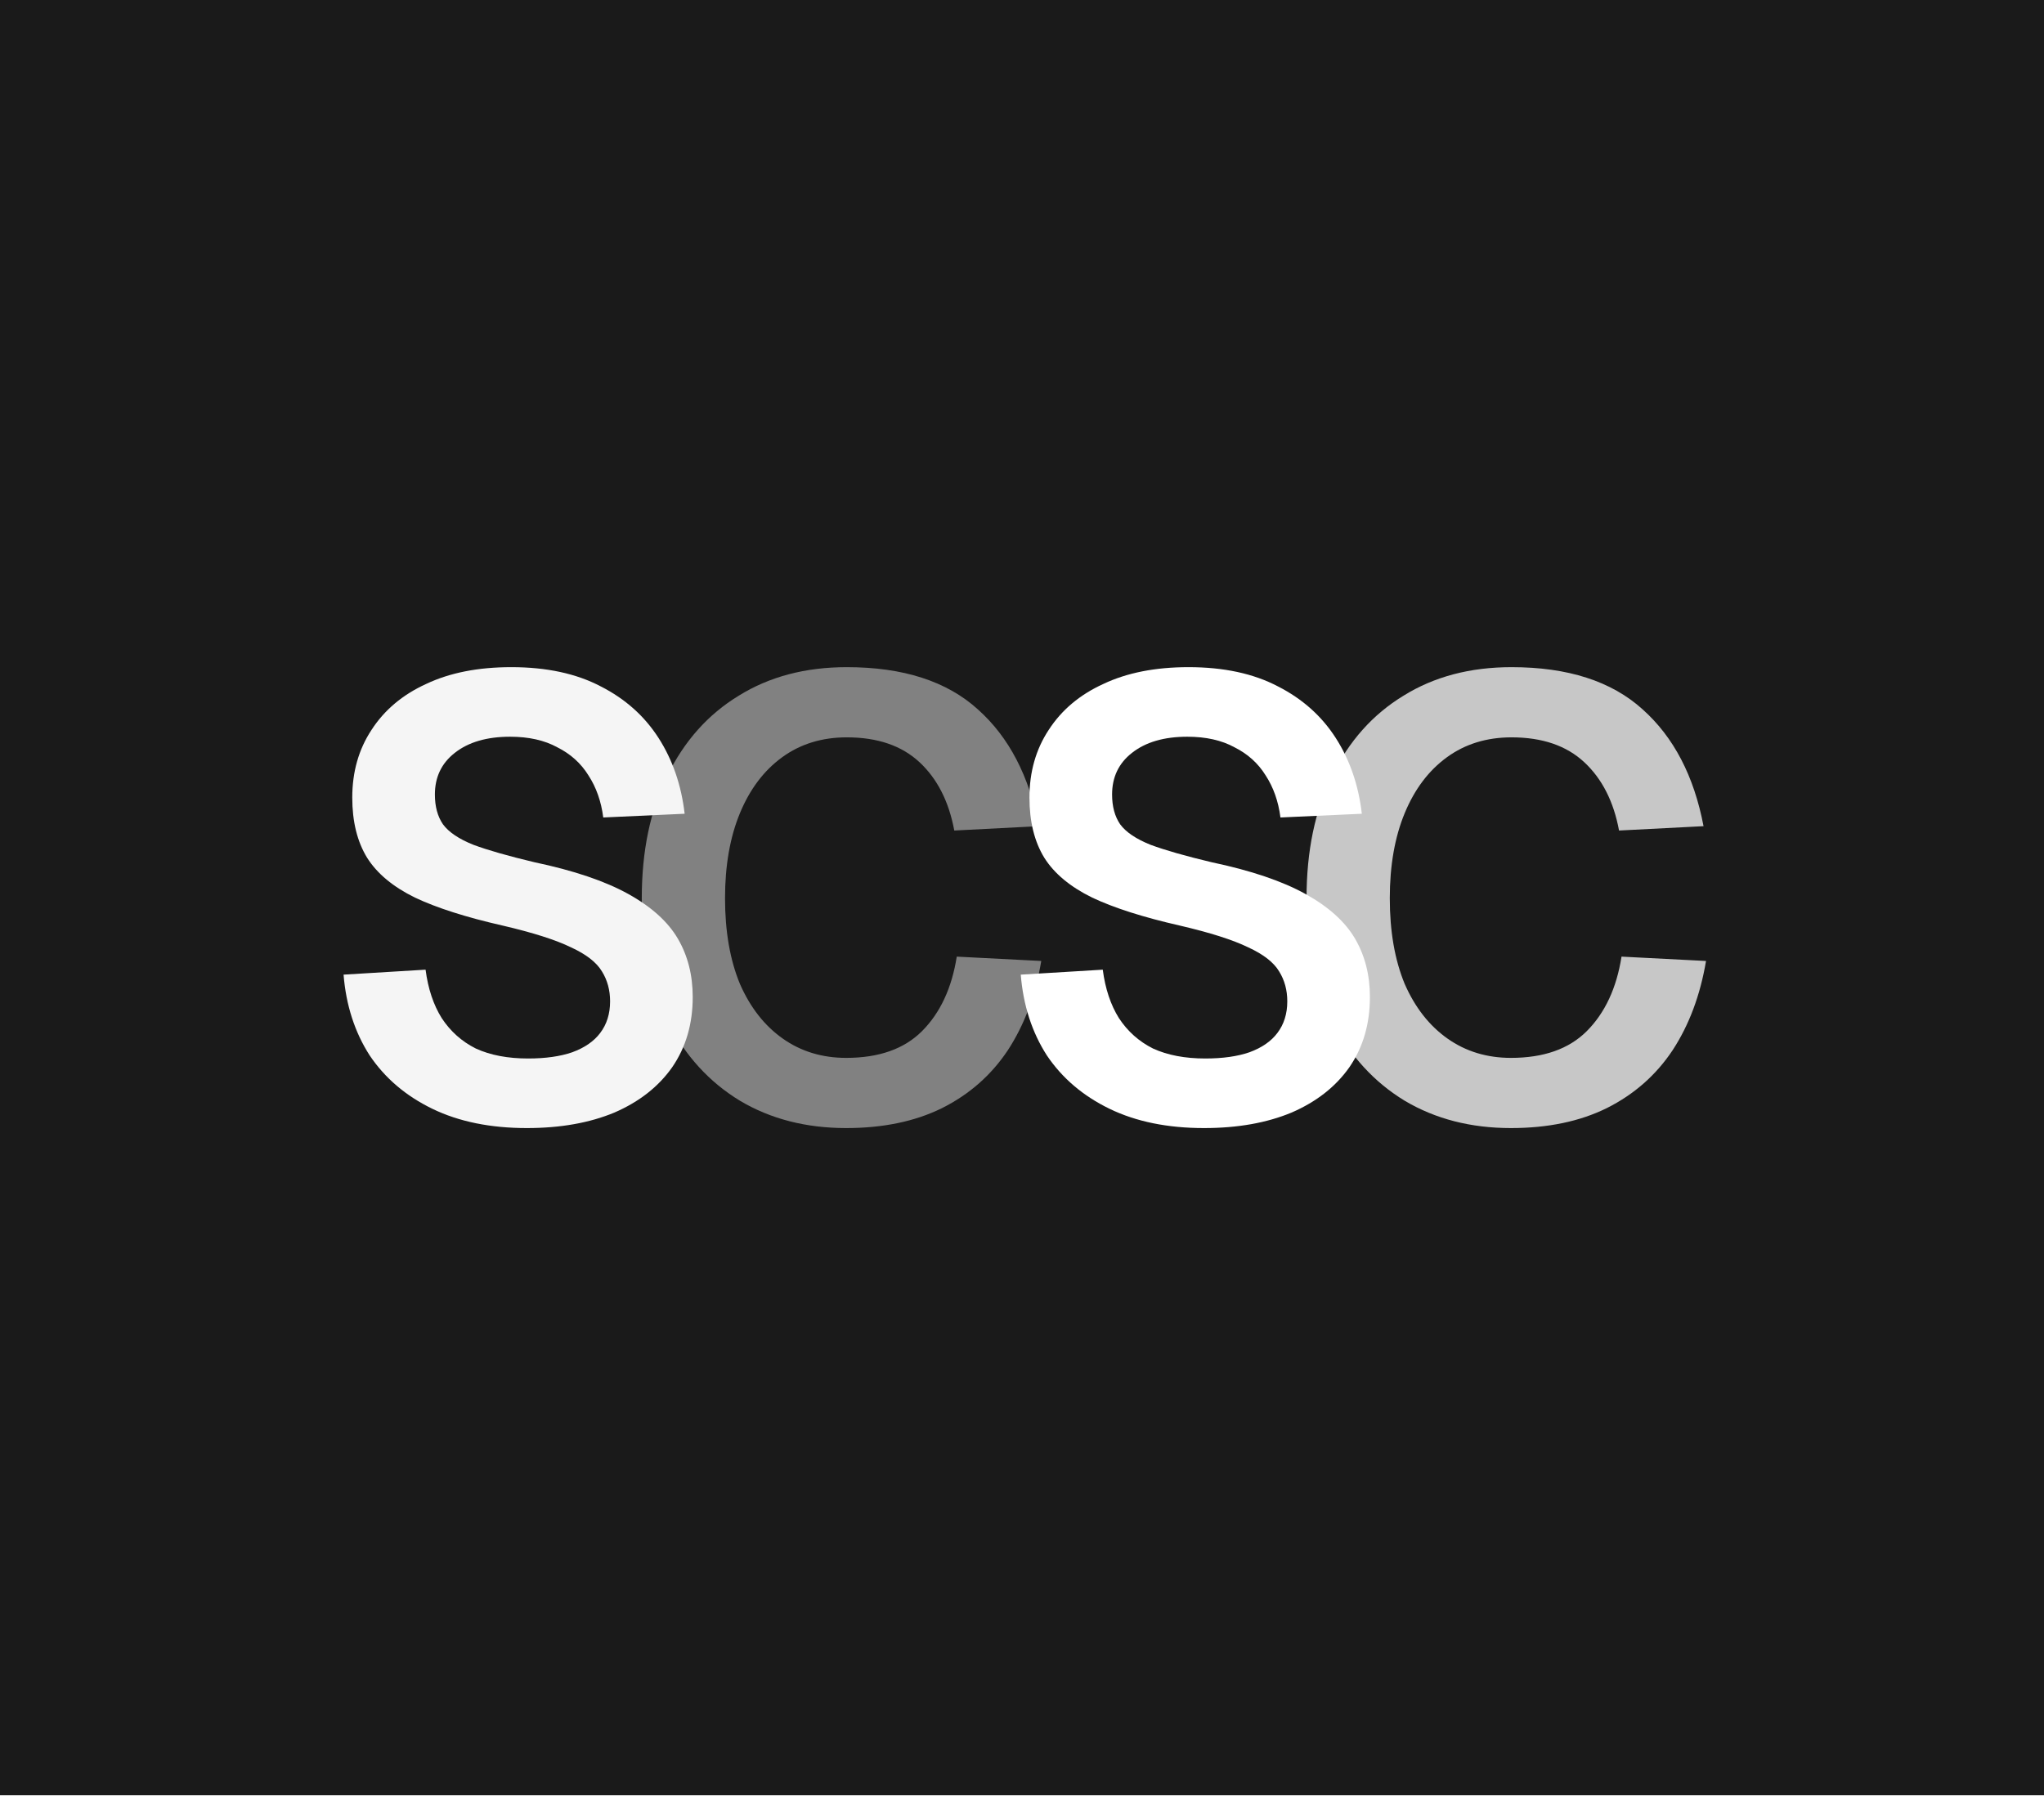
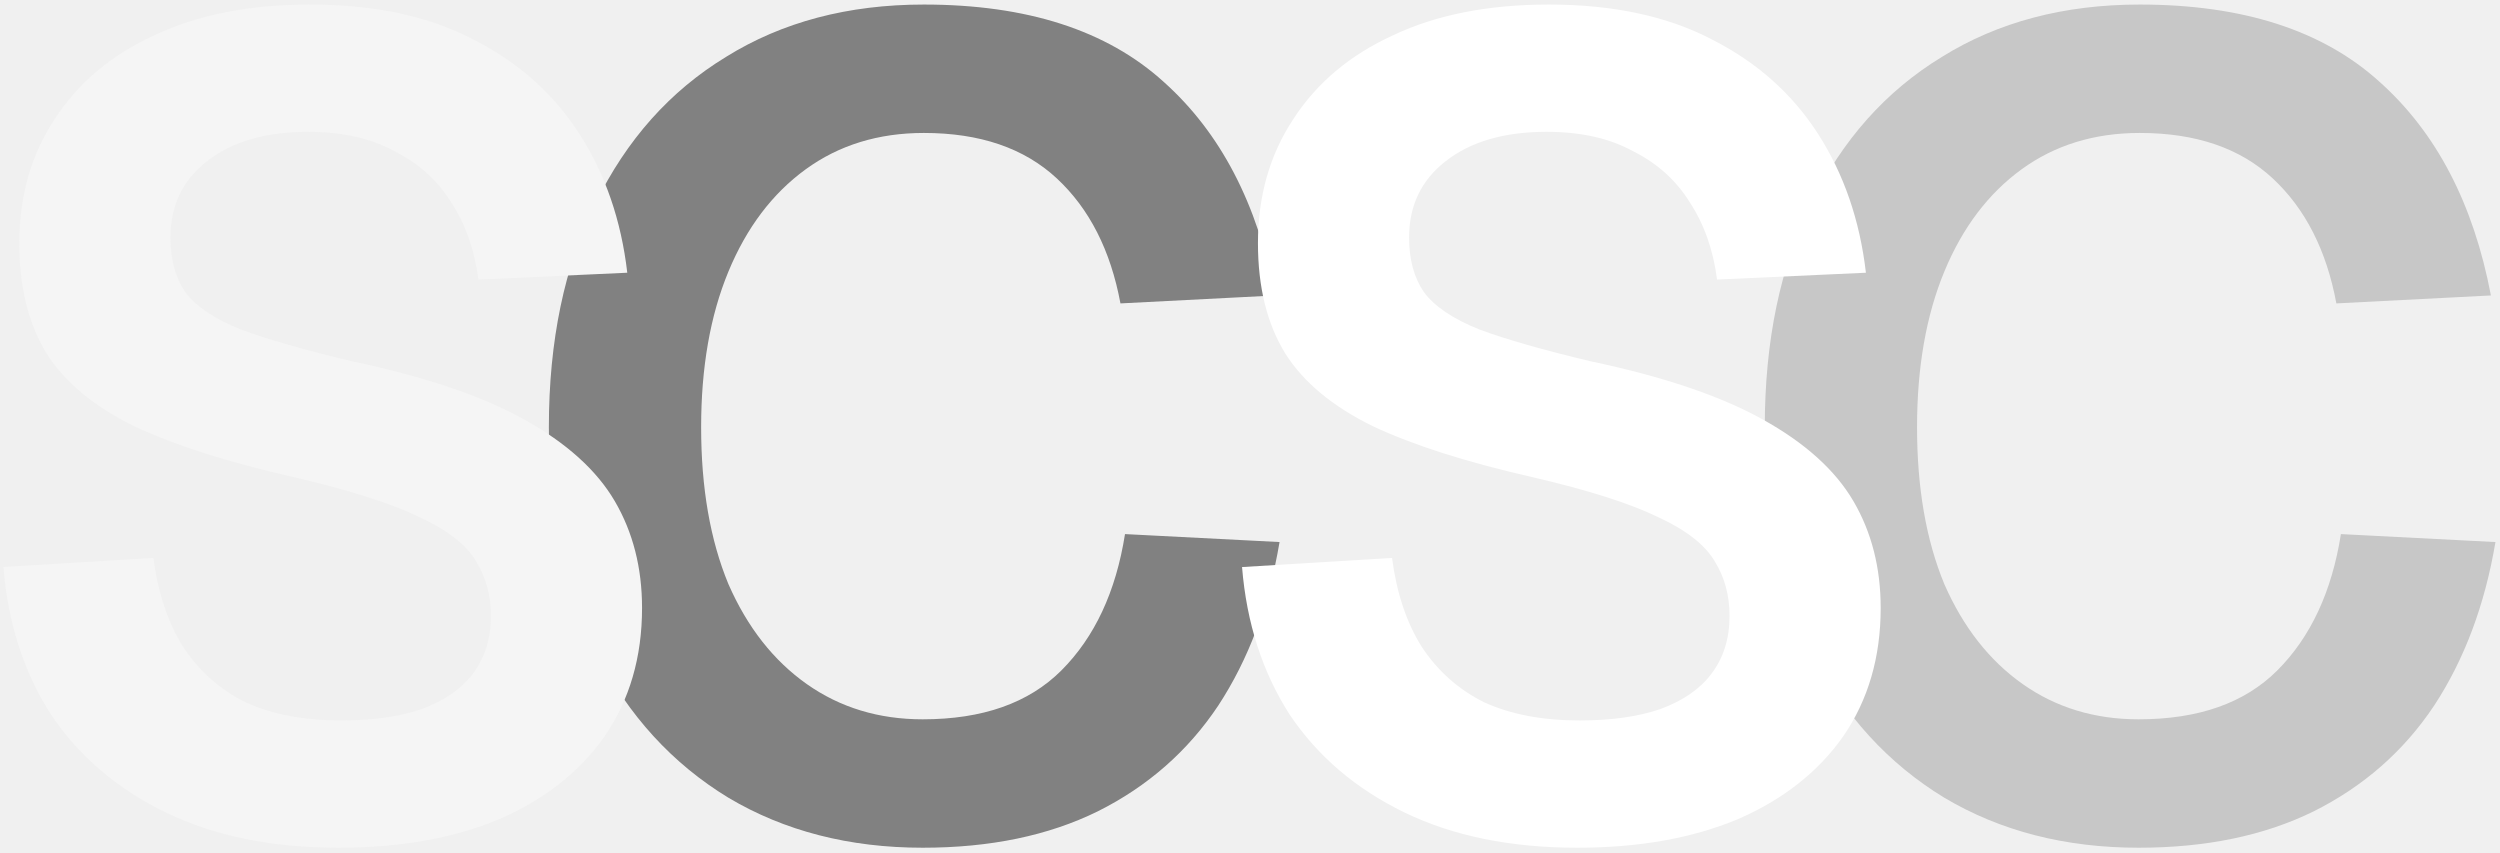
- <svg xmlns="http://www.w3.org/2000/svg" width="329" height="289" viewBox="0 0 329 289" fill="none">
-   <rect width="329" height="289" fill="#1A1A1A" />
-   <path d="M243.2 181.6C236.733 181.6 231.033 180.133 226.1 177.2C221.167 174.2 217.3 169.967 214.5 164.5C211.7 158.967 210.3 152.333 210.3 144.6C210.3 137 211.667 130.433 214.4 124.9C217.133 119.3 220.967 115 225.9 112C230.833 108.933 236.633 107.4 243.3 107.4C252.367 107.4 259.4 109.667 264.4 114.2C269.4 118.667 272.667 124.933 274.2 133L260.6 133.7C259.733 129.033 257.867 125.367 255 122.7C252.133 120.033 248.233 118.7 243.3 118.7C239.3 118.7 235.833 119.767 232.9 121.9C229.967 124.033 227.7 127.033 226.1 130.9C224.5 134.767 223.7 139.333 223.7 144.6C223.7 149.933 224.5 154.533 226.1 158.4C227.767 162.2 230.067 165.133 233 167.2C235.933 169.267 239.333 170.3 243.2 170.3C248.467 170.3 252.533 168.867 255.4 166C258.333 163.067 260.2 159.067 261 154L274.6 154.7C273.667 160.233 271.867 165.033 269.2 169.1C266.533 173.1 263 176.2 258.6 178.4C254.267 180.533 249.133 181.6 243.2 181.6Z" fill="#C7C7C7" />
-   <path d="M136.2 181.6C129.733 181.6 124.033 180.133 119.1 177.2C114.167 174.2 110.3 169.967 107.5 164.5C104.7 158.967 103.3 152.333 103.3 144.6C103.3 137 104.667 130.433 107.4 124.9C110.133 119.3 113.967 115 118.9 112C123.833 108.933 129.633 107.4 136.3 107.4C145.367 107.4 152.4 109.667 157.4 114.2C162.4 118.667 165.667 124.933 167.2 133L153.6 133.7C152.733 129.033 150.867 125.367 148 122.7C145.133 120.033 141.233 118.7 136.3 118.7C132.3 118.7 128.833 119.767 125.9 121.9C122.967 124.033 120.7 127.033 119.1 130.9C117.5 134.767 116.7 139.333 116.7 144.6C116.7 149.933 117.5 154.533 119.1 158.4C120.767 162.2 123.067 165.133 126 167.2C128.933 169.267 132.333 170.3 136.2 170.3C141.467 170.3 145.533 168.867 148.4 166C151.333 163.067 153.2 159.067 154 154L167.6 154.7C166.667 160.233 164.867 165.033 162.2 169.1C159.533 173.1 156 176.2 151.6 178.4C147.267 180.533 142.133 181.6 136.2 181.6Z" fill="#818181" />
-   <path d="M193.8 181.6C187.933 181.6 182.867 180.567 178.6 178.5C174.333 176.433 170.967 173.567 168.5 169.9C166.1 166.167 164.7 161.833 164.3 156.9L177.5 156.1C177.9 159.167 178.767 161.767 180.1 163.9C181.5 166.033 183.333 167.667 185.6 168.8C187.933 169.867 190.733 170.4 194 170.4C196.8 170.4 199.167 170.067 201.1 169.4C203.1 168.667 204.6 167.633 205.6 166.3C206.667 164.9 207.2 163.2 207.2 161.2C207.2 159.4 206.767 157.8 205.9 156.4C205.033 154.933 203.367 153.633 200.9 152.5C198.433 151.3 194.767 150.133 189.9 149C184.033 147.667 179.333 146.167 175.8 144.5C172.267 142.767 169.7 140.633 168.1 138.1C166.5 135.5 165.7 132.267 165.7 128.4C165.7 124.267 166.733 120.633 168.8 117.5C170.867 114.3 173.8 111.833 177.6 110.1C181.4 108.3 185.967 107.4 191.3 107.4C196.967 107.4 201.767 108.433 205.7 110.5C209.633 112.5 212.733 115.267 215 118.8C217.267 122.333 218.667 126.4 219.2 131L206.1 131.6C205.767 129 204.967 126.733 203.7 124.8C202.5 122.867 200.833 121.367 198.7 120.3C196.633 119.167 194.1 118.6 191.1 118.6C187.367 118.6 184.4 119.467 182.2 121.2C180.067 122.867 179 125.1 179 127.9C179 129.833 179.433 131.433 180.3 132.7C181.233 133.967 182.867 135.067 185.2 136C187.533 136.867 190.8 137.8 195 138.8C201.333 140.133 206.367 141.833 210.1 143.9C213.833 145.967 216.5 148.367 218.1 151.1C219.7 153.833 220.5 156.967 220.5 160.5C220.5 164.833 219.4 168.6 217.2 171.8C215 174.933 211.9 177.367 207.9 179.1C203.9 180.767 199.2 181.6 193.8 181.6Z" fill="white" />
-   <path d="M84.8 181.6C78.933 181.6 73.867 180.567 69.6 178.5C65.333 176.433 61.967 173.567 59.5 169.9C57.1 166.167 55.7 161.833 55.3 156.9L68.5 156.1C68.9 159.167 69.767 161.767 71.1 163.9C72.5 166.033 74.333 167.667 76.6 168.8C78.933 169.867 81.733 170.4 85 170.4C87.8 170.4 90.167 170.067 92.1 169.4C94.1 168.667 95.6 167.633 96.6 166.3C97.667 164.9 98.2 163.2 98.2 161.2C98.2 159.4 97.767 157.8 96.9 156.4C96.033 154.933 94.367 153.633 91.9 152.5C89.433 151.3 85.767 150.133 80.9 149C75.033 147.667 70.333 146.167 66.8 144.5C63.267 142.767 60.7 140.633 59.1 138.1C57.5 135.5 56.7 132.267 56.7 128.4C56.7 124.267 57.733 120.633 59.8 117.5C61.867 114.3 64.8 111.833 68.6 110.1C72.4 108.3 76.967 107.4 82.3 107.4C87.967 107.4 92.767 108.433 96.7 110.5C100.633 112.5 103.733 115.267 106 118.8C108.267 122.333 109.667 126.4 110.2 131L97.1 131.6C96.767 129 95.967 126.733 94.7 124.8C93.5 122.867 91.833 121.367 89.7 120.3C87.633 119.167 85.1 118.6 82.1 118.6C78.367 118.6 75.4 119.467 73.2 121.2C71.067 122.867 70 125.1 70 127.9C70 129.833 70.433 131.433 71.3 132.7C72.233 133.967 73.867 135.067 76.2 136C78.533 136.867 81.8 137.8 86 138.8C92.333 140.133 97.367 141.833 101.1 143.9C104.833 145.967 107.5 148.367 109.1 151.1C110.7 153.833 111.5 156.967 111.5 160.5C111.5 164.833 110.4 168.6 108.2 171.8C106 174.933 102.9 177.367 98.9 179.1C94.9 180.767 90.2 181.6 84.8 181.6Z" fill="#F5F5F5" />
+ <svg xmlns="http://www.w3.org/2000/svg" width="220" height="75" viewBox="0 0 220 75" fill="none">
+   <path d="M188.2 74.6C181.733 74.6 176.033 73.133 171.1 70.2C166.167 67.2 162.3 62.967 159.5 57.5C156.7 51.967 155.3 45.333 155.3 37.6C155.3 30 156.667 23.433 159.4 17.9C162.133 12.3 165.967 8 170.9 5C175.833 1.933 181.633 0.4 188.3 0.4C197.367 0.4 204.4 2.667 209.4 7.2C214.4 11.667 217.667 17.933 219.2 26L205.6 26.7C204.733 22.033 202.867 18.367 200 15.7C197.133 13.033 193.233 11.7 188.3 11.7C184.3 11.7 180.833 12.767 177.9 14.9C174.967 17.033 172.7 20.033 171.1 23.9C169.5 27.767 168.7 32.333 168.7 37.6C168.7 42.933 169.5 47.533 171.1 51.4C172.767 55.2 175.067 58.133 178 60.2C180.933 62.267 184.333 63.3 188.2 63.3C193.467 63.3 197.533 61.867 200.4 59C203.333 56.067 205.2 52.067 206 47L219.6 47.7C218.667 53.233 216.867 58.033 214.2 62.1C211.533 66.1 208 69.2 203.6 71.4C199.267 73.533 194.133 74.6 188.2 74.6Z" fill="#C7C7C7" />
+   <path d="M81.2 74.6C74.733 74.6 69.033 73.133 64.1 70.2C59.167 67.2 55.3 62.967 52.5 57.5C49.7 51.967 48.3 45.333 48.3 37.6C48.3 30 49.667 23.433 52.4 17.9C55.133 12.3 58.967 8 63.9 5C68.833 1.933 74.633 0.4 81.3 0.4C90.367 0.4 97.4 2.667 102.4 7.2C107.4 11.667 110.667 17.933 112.2 26L98.6 26.7C97.733 22.033 95.867 18.367 93 15.7C90.133 13.033 86.233 11.7 81.3 11.7C77.3 11.7 73.833 12.767 70.9 14.9C67.967 17.033 65.7 20.033 64.1 23.9C62.5 27.767 61.7 32.333 61.7 37.6C61.7 42.933 62.5 47.533 64.1 51.4C65.767 55.2 68.067 58.133 71 60.2C73.933 62.267 77.333 63.3 81.2 63.3C86.467 63.3 90.533 61.867 93.4 59C96.333 56.067 98.2 52.067 99 47L112.6 47.7C111.667 53.233 109.867 58.033 107.2 62.1C104.533 66.1 101 69.2 96.6 71.4C92.267 73.533 87.133 74.6 81.2 74.6Z" fill="#818181" />
+   <path d="M138.8 74.6C132.933 74.6 127.867 73.567 123.6 71.5C119.333 69.433 115.967 66.567 113.5 62.9C111.1 59.167 109.7 54.833 109.3 49.9L122.5 49.1C122.9 52.167 123.767 54.767 125.1 56.9C126.5 59.033 128.333 60.667 130.6 61.8C132.933 62.867 135.733 63.4 139 63.4C141.8 63.4 144.167 63.067 146.1 62.4C148.1 61.667 149.6 60.633 150.6 59.3C151.667 57.9 152.2 56.2 152.2 54.2C152.2 52.4 151.767 50.8 150.9 49.4C150.033 47.933 148.367 46.633 145.9 45.5C143.433 44.3 139.767 43.133 134.9 42C129.033 40.667 124.333 39.167 120.8 37.5C117.267 35.767 114.7 33.633 113.1 31.1C111.5 28.5 110.7 25.267 110.7 21.4C110.7 17.267 111.733 13.633 113.8 10.5C115.867 7.3 118.8 4.833 122.6 3.1C126.4 1.3 130.967 0.4 136.3 0.4C141.967 0.4 146.767 1.433 150.7 3.5C154.633 5.5 157.733 8.267 160 11.8C162.267 15.333 163.667 19.4 164.2 24L151.1 24.6C150.767 22 149.967 19.733 148.7 17.8C147.5 15.867 145.833 14.367 143.7 13.3C141.633 12.167 139.1 11.6 136.1 11.6C132.367 11.6 129.4 12.467 127.2 14.2C125.067 15.867 124 18.1 124 20.9C124 22.833 124.433 24.433 125.3 25.7C126.233 26.967 127.867 28.067 130.2 29C132.533 29.867 135.8 30.8 140 31.8C146.333 33.133 151.367 34.833 155.1 36.9C158.833 38.967 161.5 41.367 163.1 44.1C164.7 46.833 165.5 49.967 165.5 53.5C165.5 57.833 164.4 61.6 162.2 64.8C160 67.933 156.9 70.367 152.9 72.1C148.9 73.767 144.2 74.6 138.8 74.6Z" fill="white" />
+   <path d="M29.8 74.6C23.933 74.6 18.867 73.567 14.6 71.5C10.333 69.433 6.967 66.567 4.5 62.9C2.1 59.167 0.7 54.833 0.3 49.9L13.5 49.1C13.9 52.167 14.767 54.767 16.1 56.9C17.5 59.033 19.333 60.667 21.6 61.8C23.933 62.867 26.733 63.4 30 63.4C32.8 63.4 35.167 63.067 37.1 62.4C39.1 61.667 40.6 60.633 41.6 59.3C42.667 57.9 43.2 56.2 43.2 54.2C43.2 52.4 42.767 50.8 41.9 49.4C41.033 47.933 39.367 46.633 36.9 45.5C34.433 44.3 30.767 43.133 25.9 42C20.033 40.667 15.333 39.167 11.8 37.5C8.267 35.767 5.7 33.633 4.1 31.1C2.5 28.5 1.7 25.267 1.7 21.4C1.7 17.267 2.733 13.633 4.8 10.5C6.867 7.3 9.8 4.833 13.6 3.1C17.4 1.3 21.967 0.4 27.3 0.4C32.967 0.4 37.767 1.433 41.7 3.5C45.633 5.5 48.733 8.267 51 11.8C53.267 15.333 54.667 19.4 55.2 24L42.1 24.6C41.767 22 40.967 19.733 39.7 17.8C38.5 15.867 36.833 14.367 34.7 13.3C32.633 12.167 30.1 11.6 27.1 11.6C23.367 11.6 20.4 12.467 18.2 14.2C16.067 15.867 15 18.1 15 20.9C15 22.833 15.433 24.433 16.3 25.7C17.233 26.967 18.867 28.067 21.2 29C23.533 29.867 26.8 30.8 31 31.8C37.333 33.133 42.367 34.833 46.1 36.9C49.833 38.967 52.5 41.367 54.1 44.1C55.7 46.833 56.5 49.967 56.5 53.5C56.5 57.833 55.4 61.6 53.2 64.8C51 67.933 47.9 70.367 43.9 72.1C39.9 73.767 35.2 74.6 29.8 74.6Z" fill="#F5F5F5" />
</svg>
